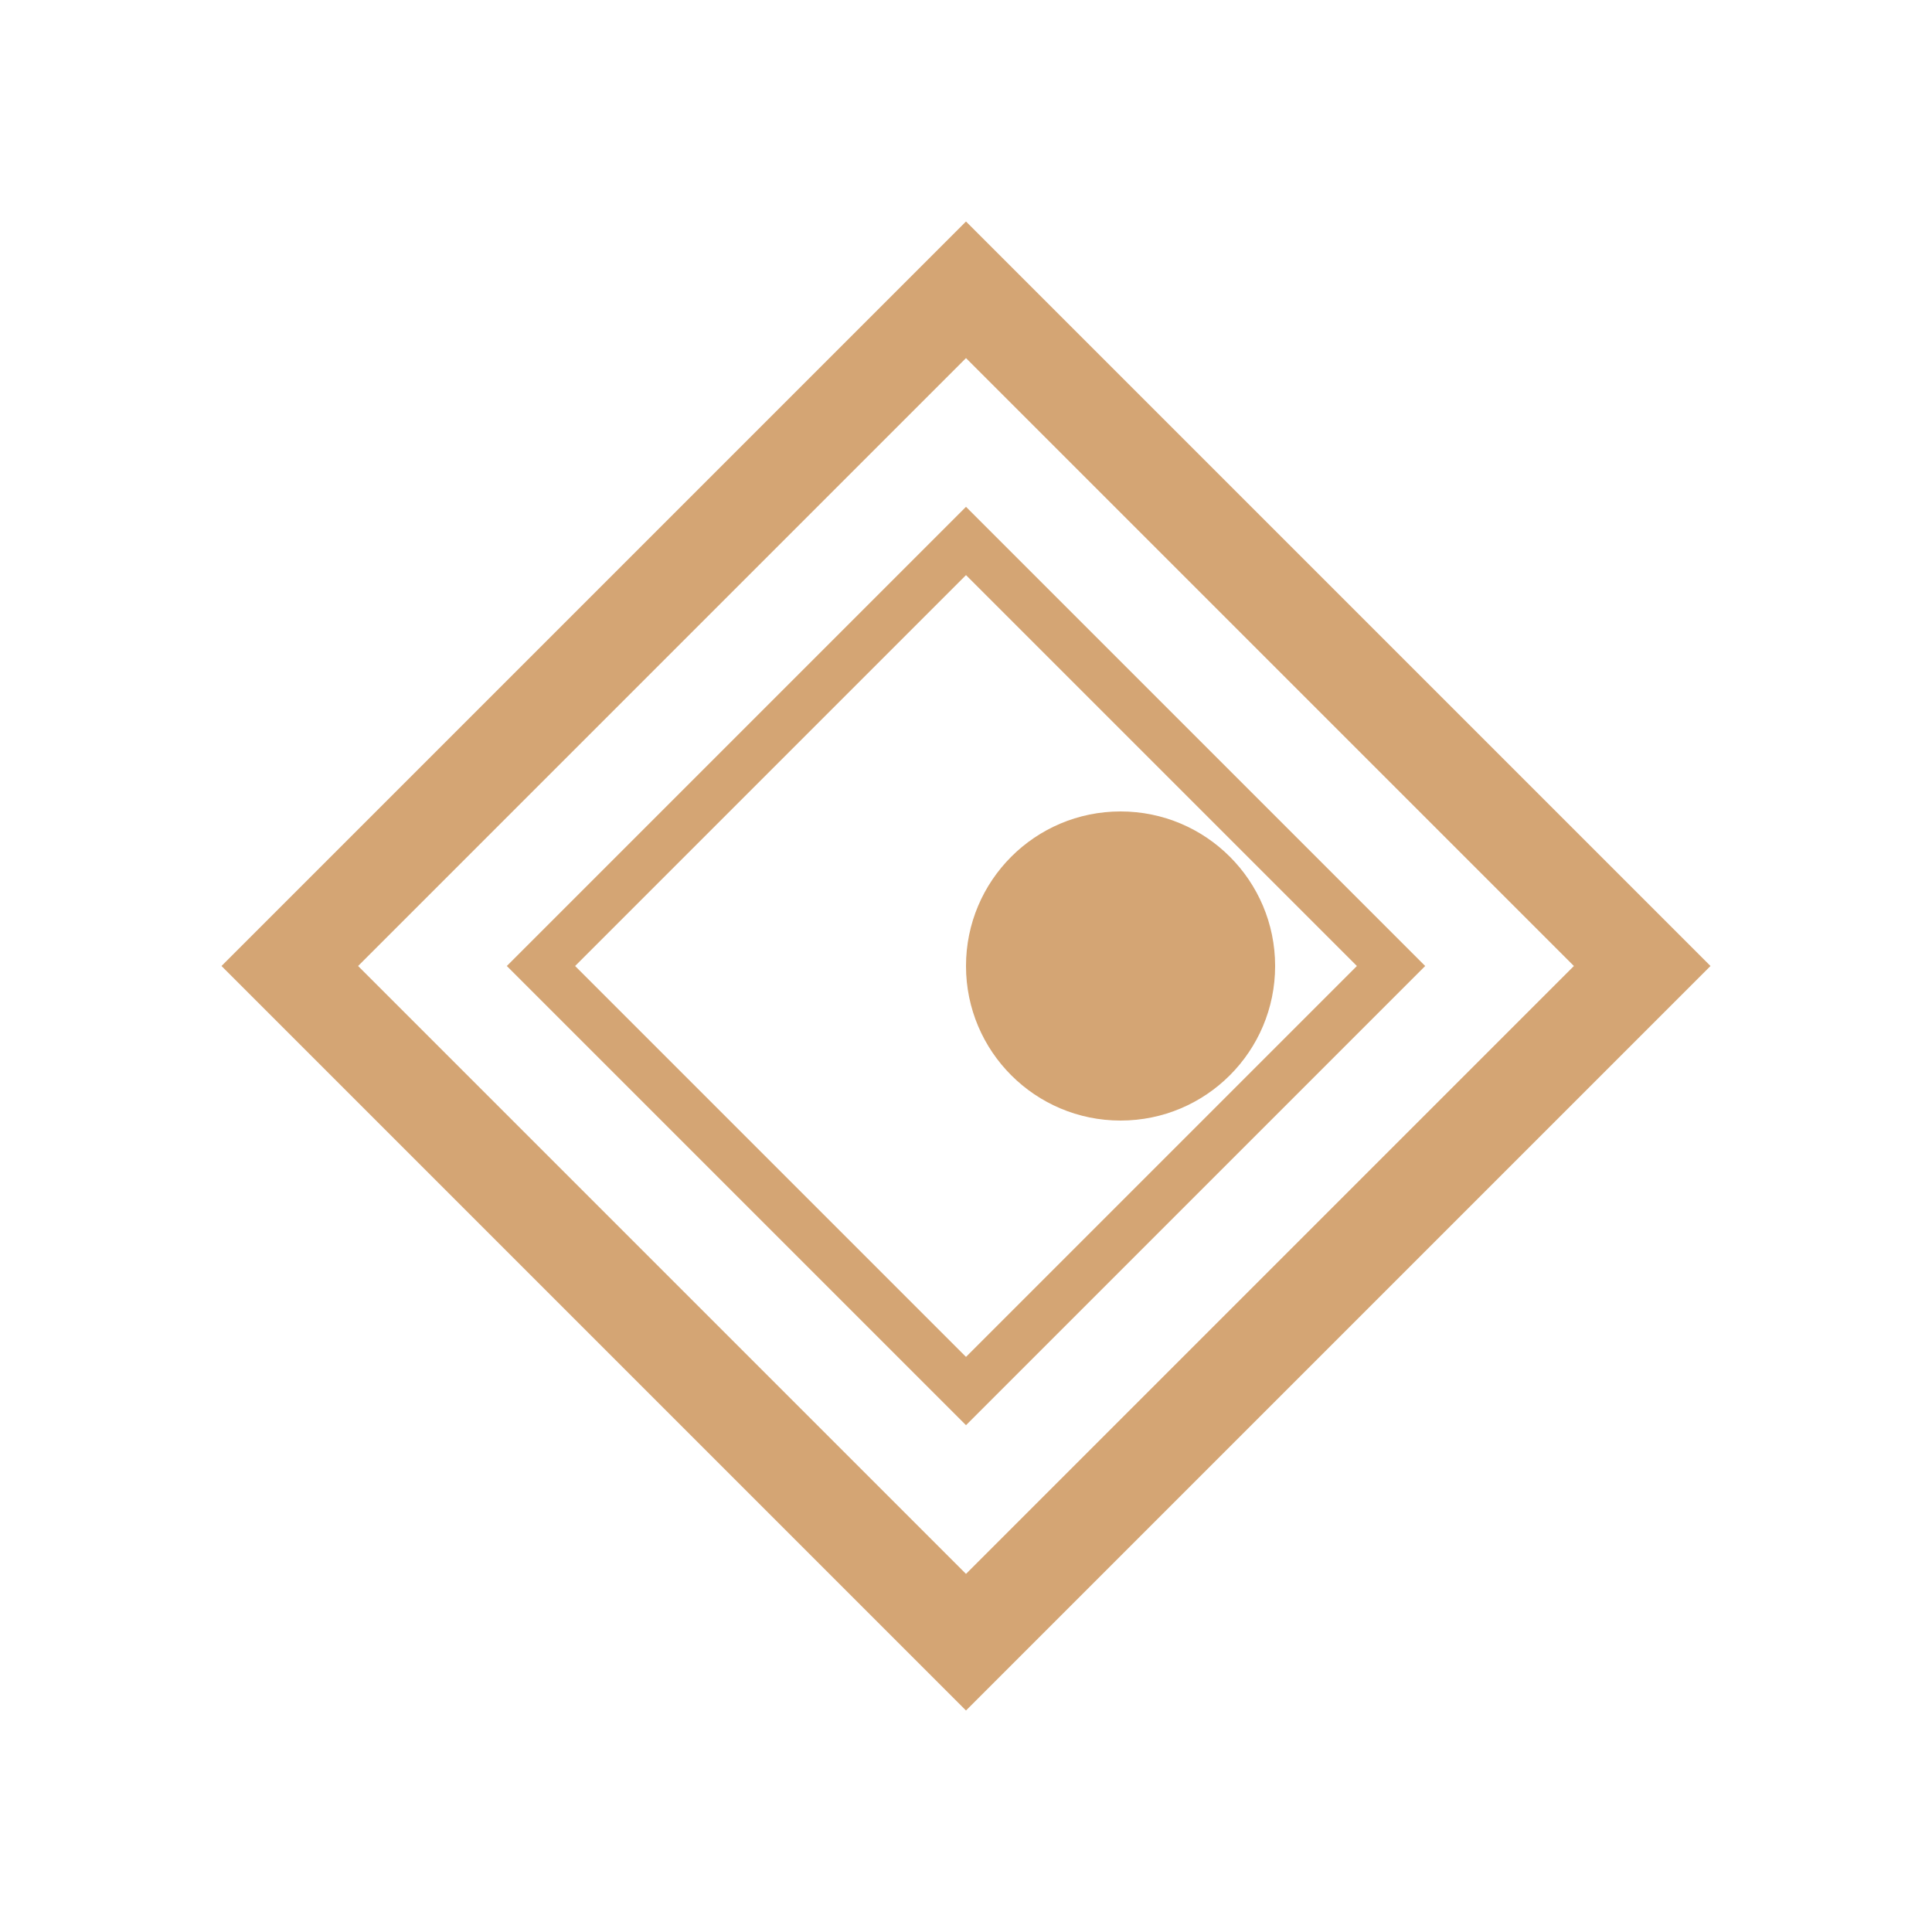
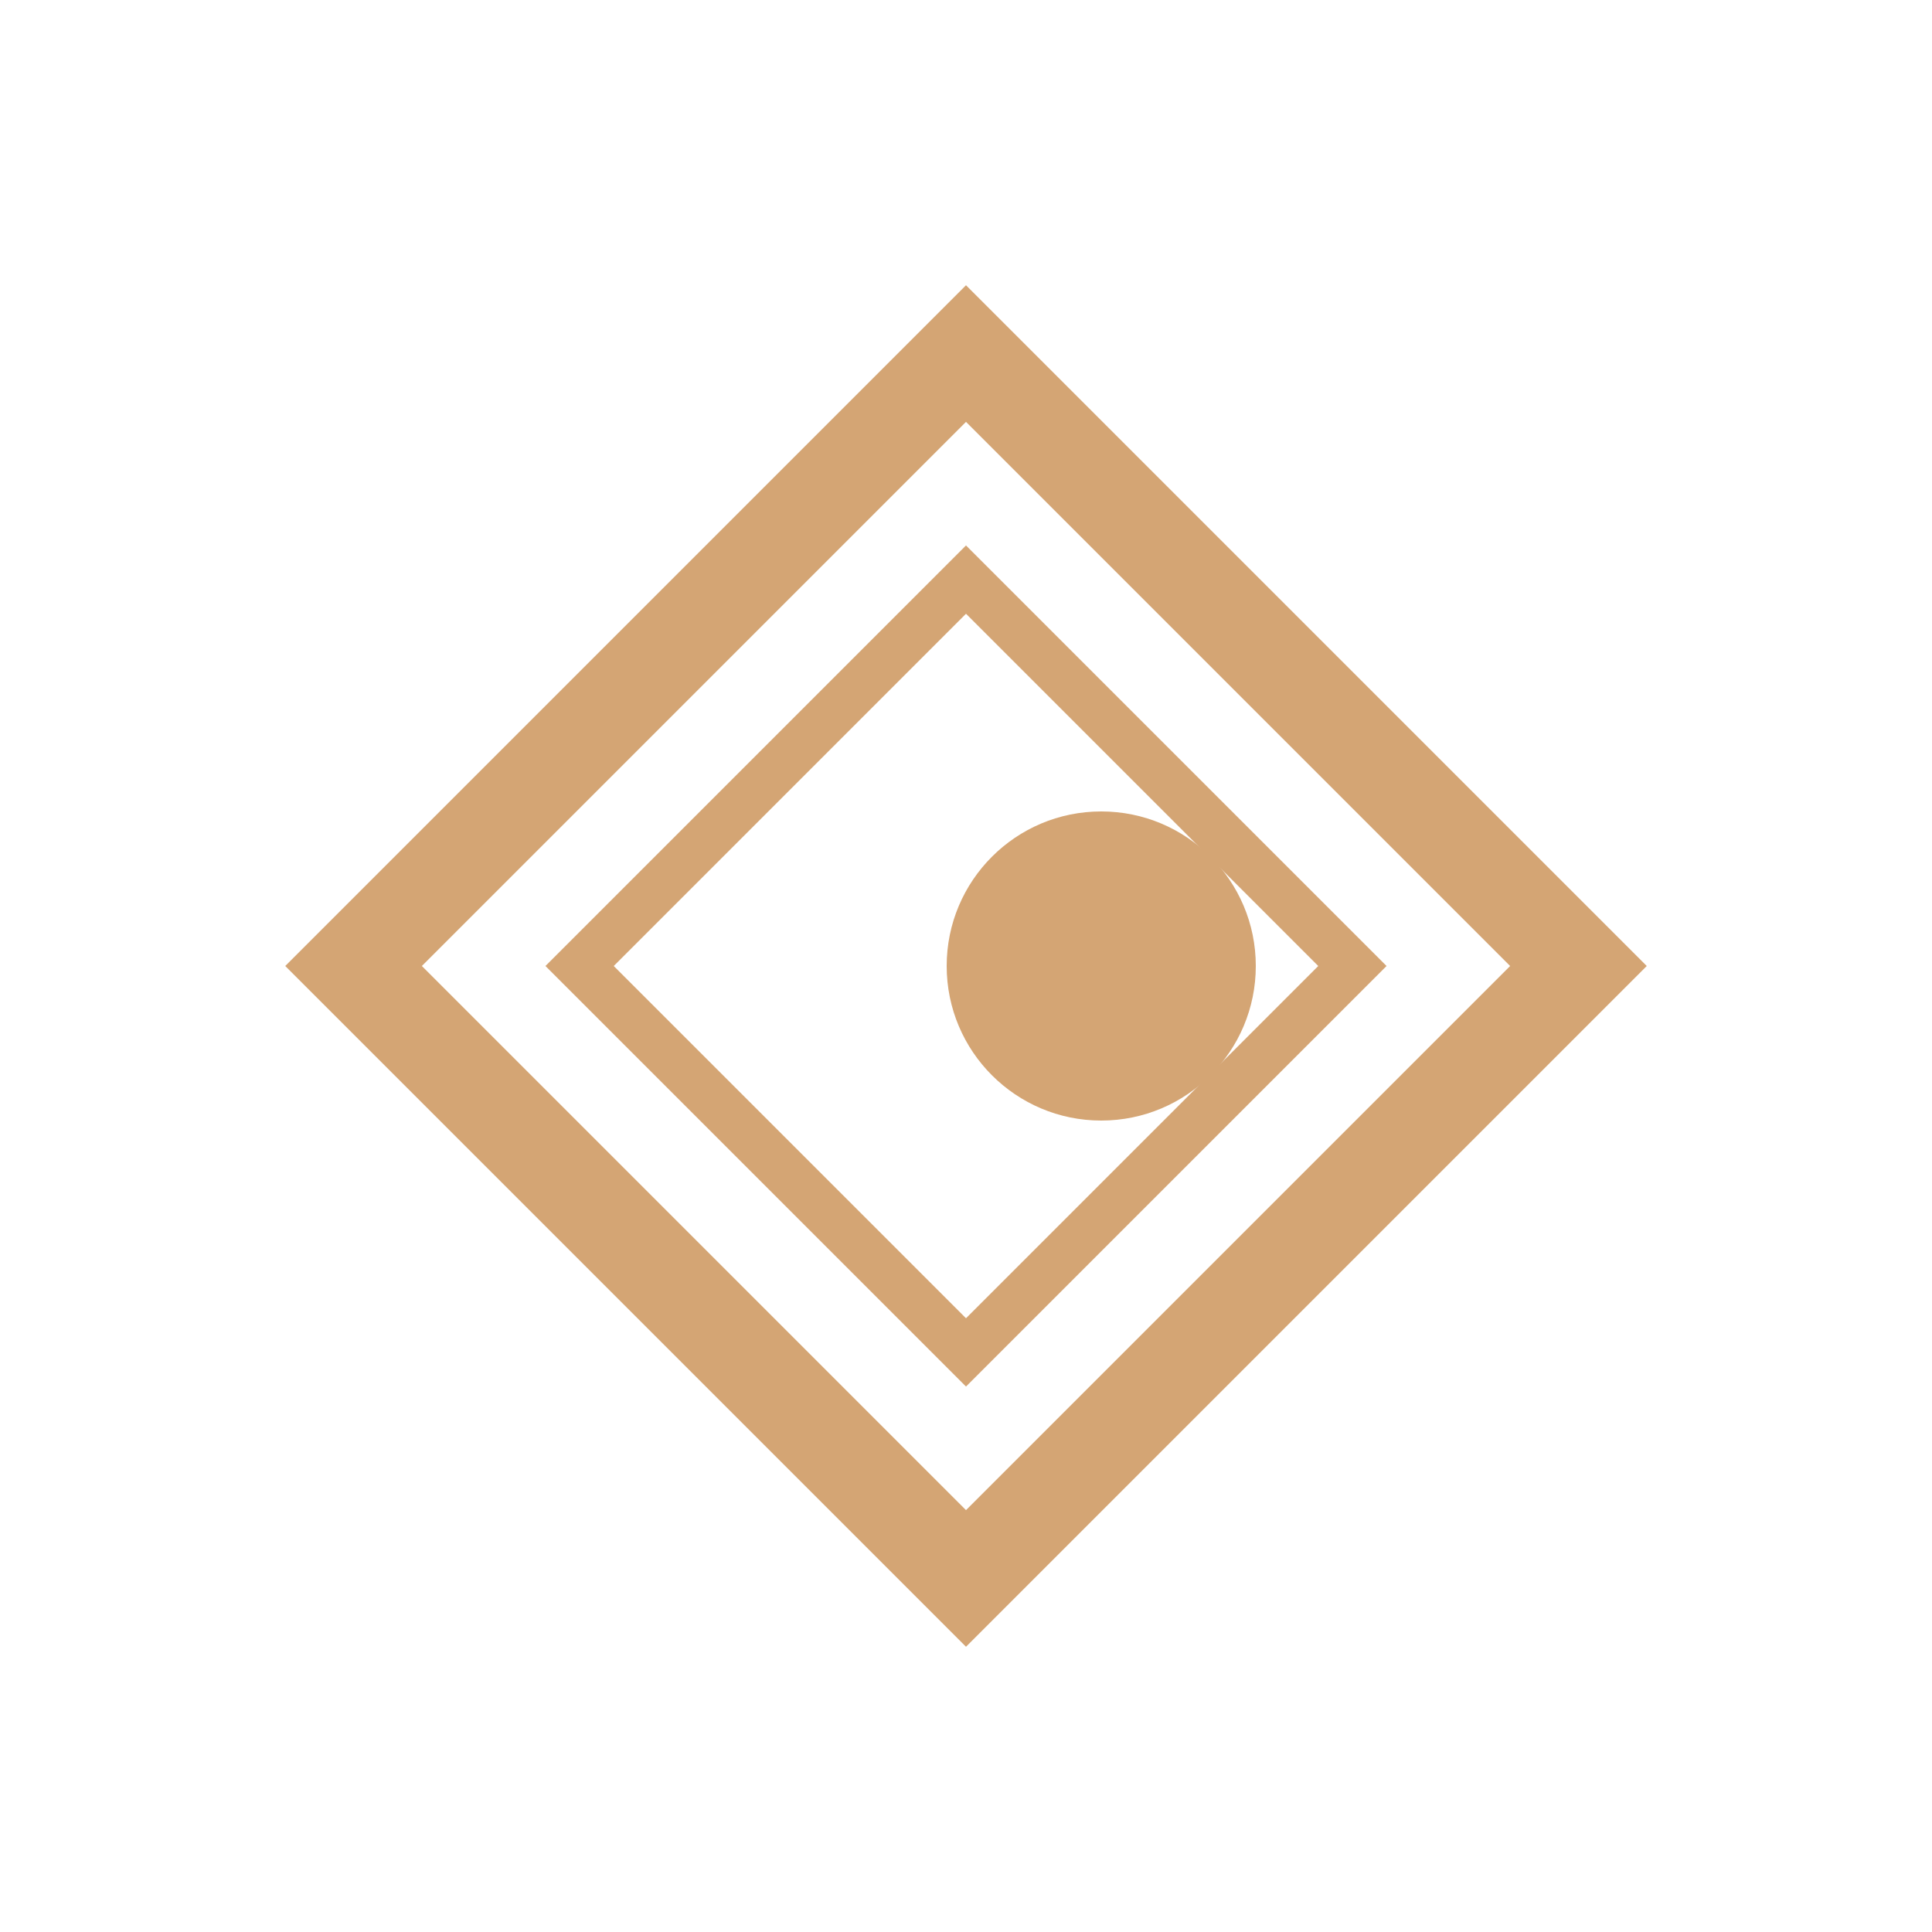
<svg xmlns="http://www.w3.org/2000/svg" viewBox="0 0 100 100">
-   <polygon points="50,15 85,50 50,85 15,50" fill="none" stroke="#D4A574" stroke-width="5" />
-   <polygon points="50,28 72,50 50,72 28,50" fill="none" stroke="#D4A574" stroke-width="2.5" />
-   <circle cx="58" cy="50" r="8" fill="#D4A574" />
+   <polygon points="50,18.3 81.7,50 50,81.7 18.3,50" fill="none" stroke="#D4A574" stroke-width="5" />
+   <polygon points="50,30 70,50 50,70 30,50" fill="none" stroke="#D4A574" stroke-width="2.5" />
+   <circle cx="57" cy="50" r="8" fill="#D4A574" />
</svg>
